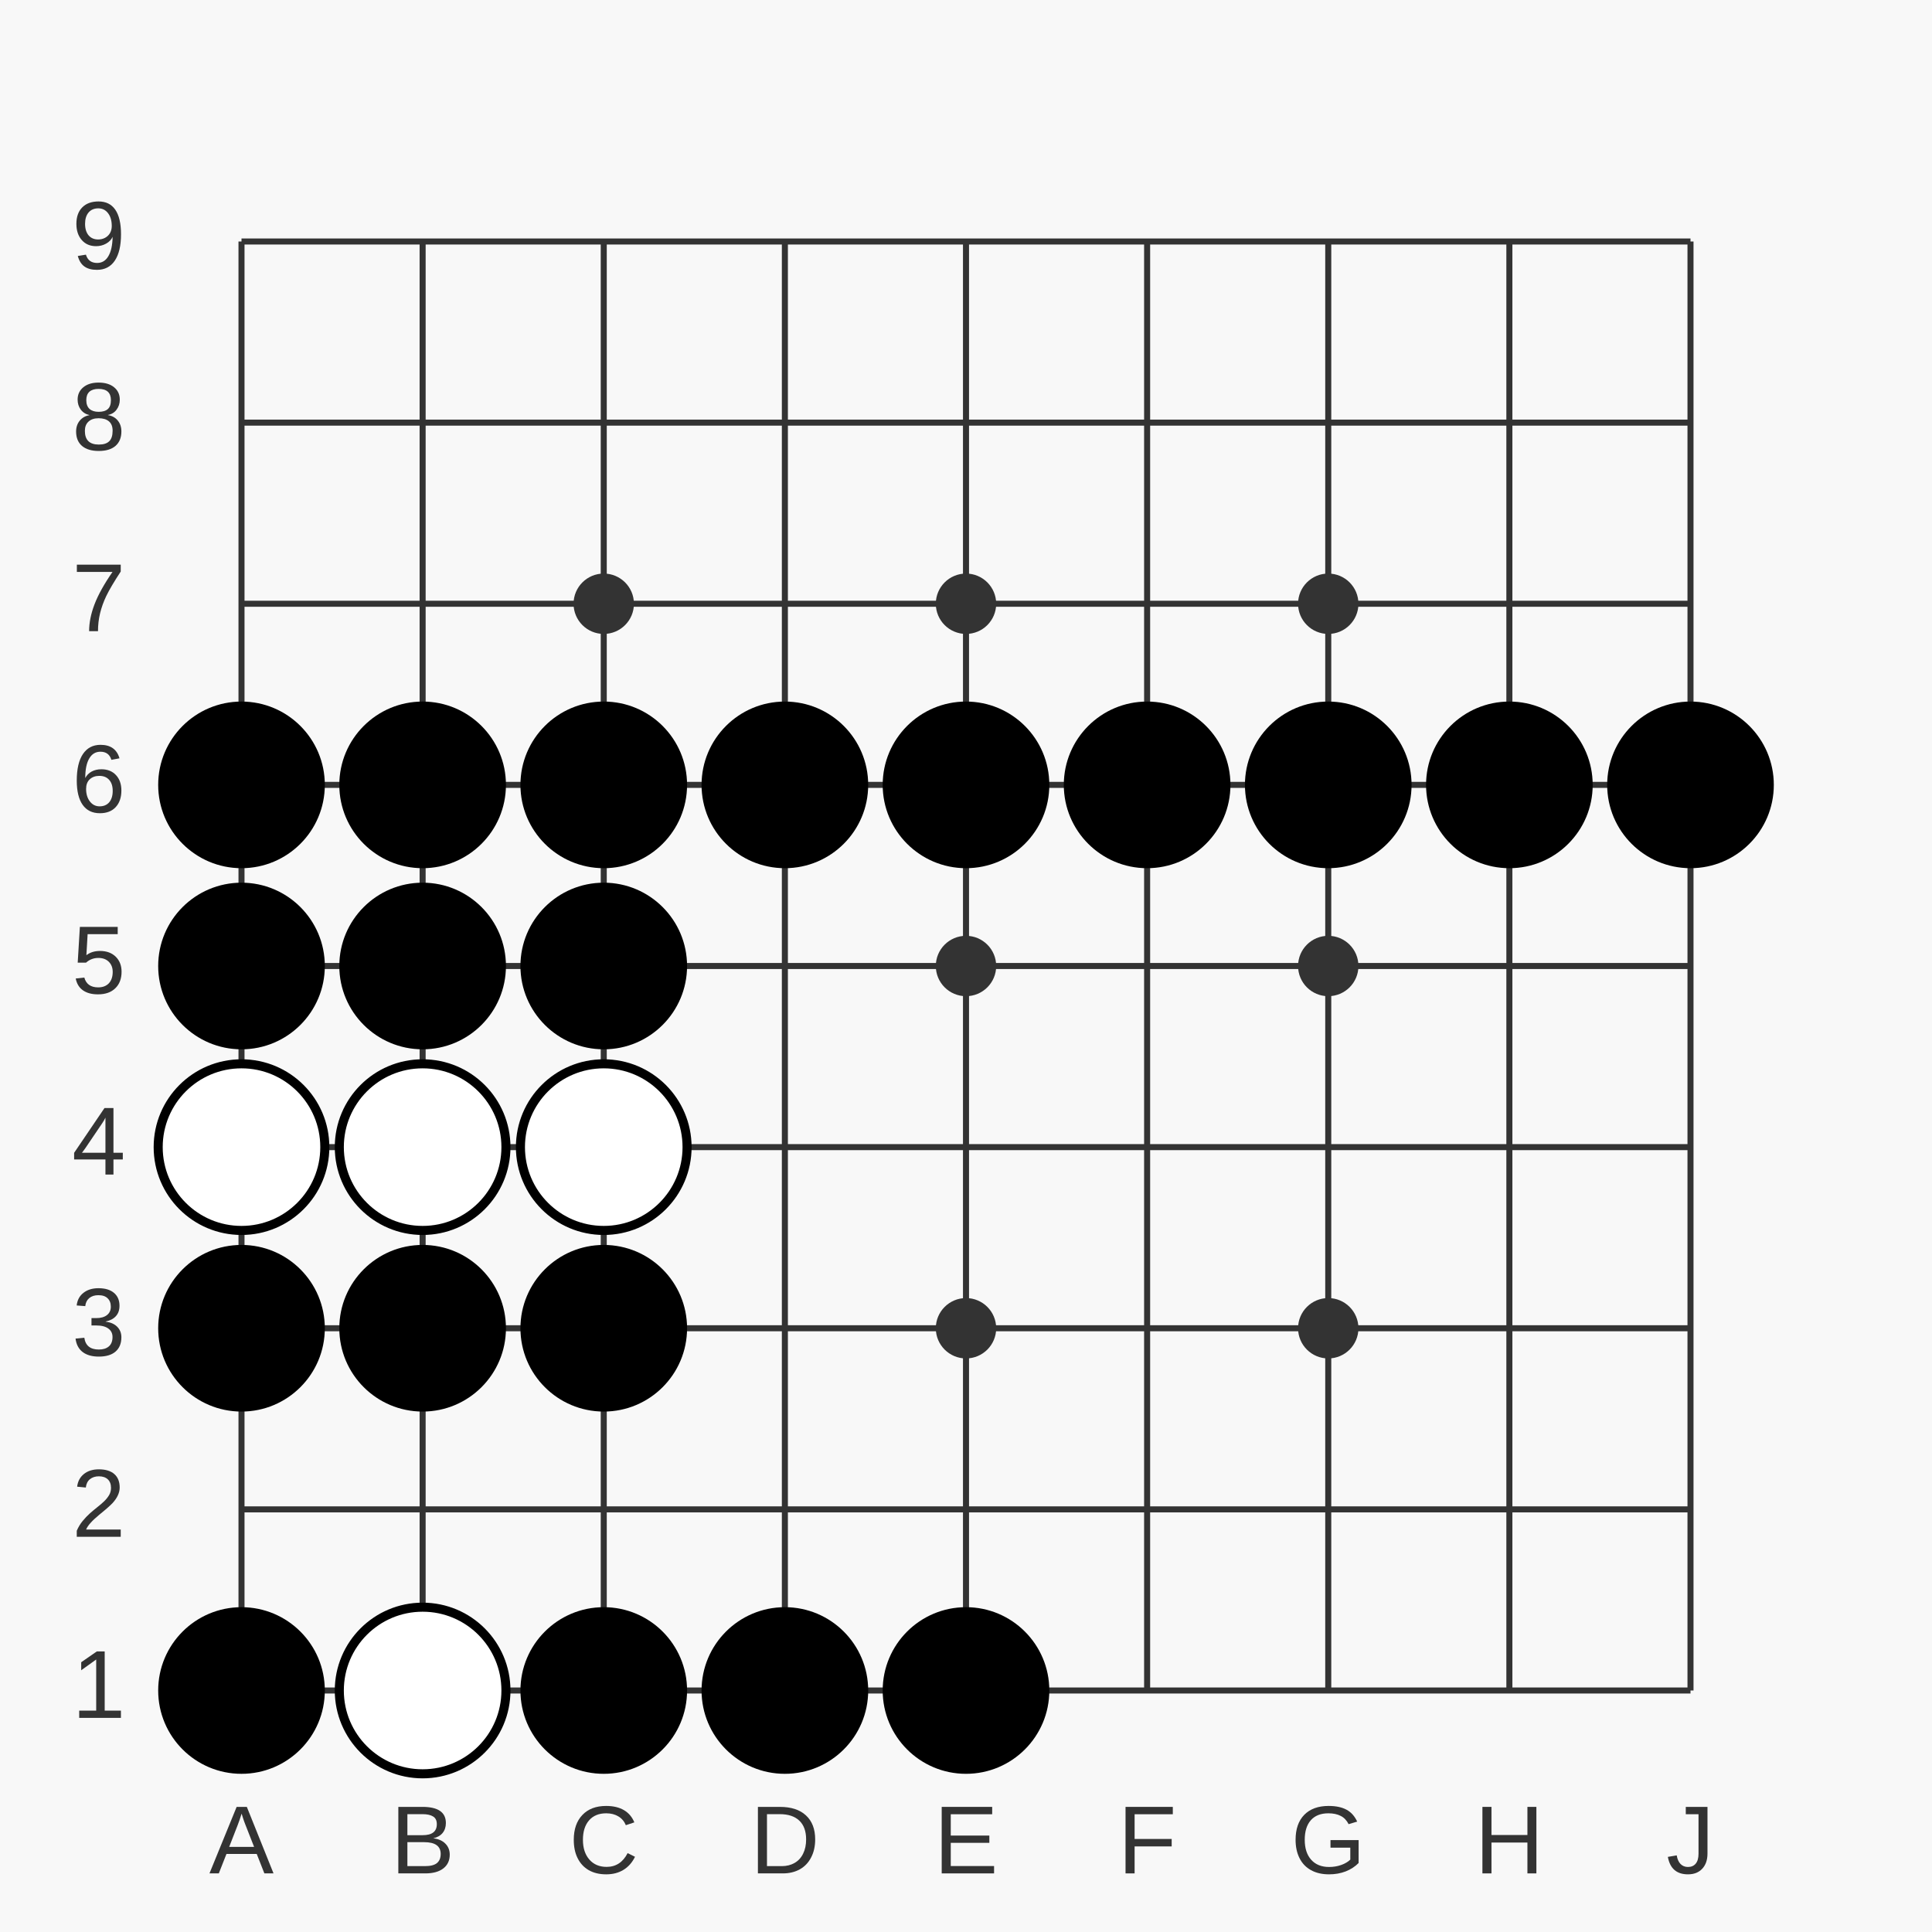
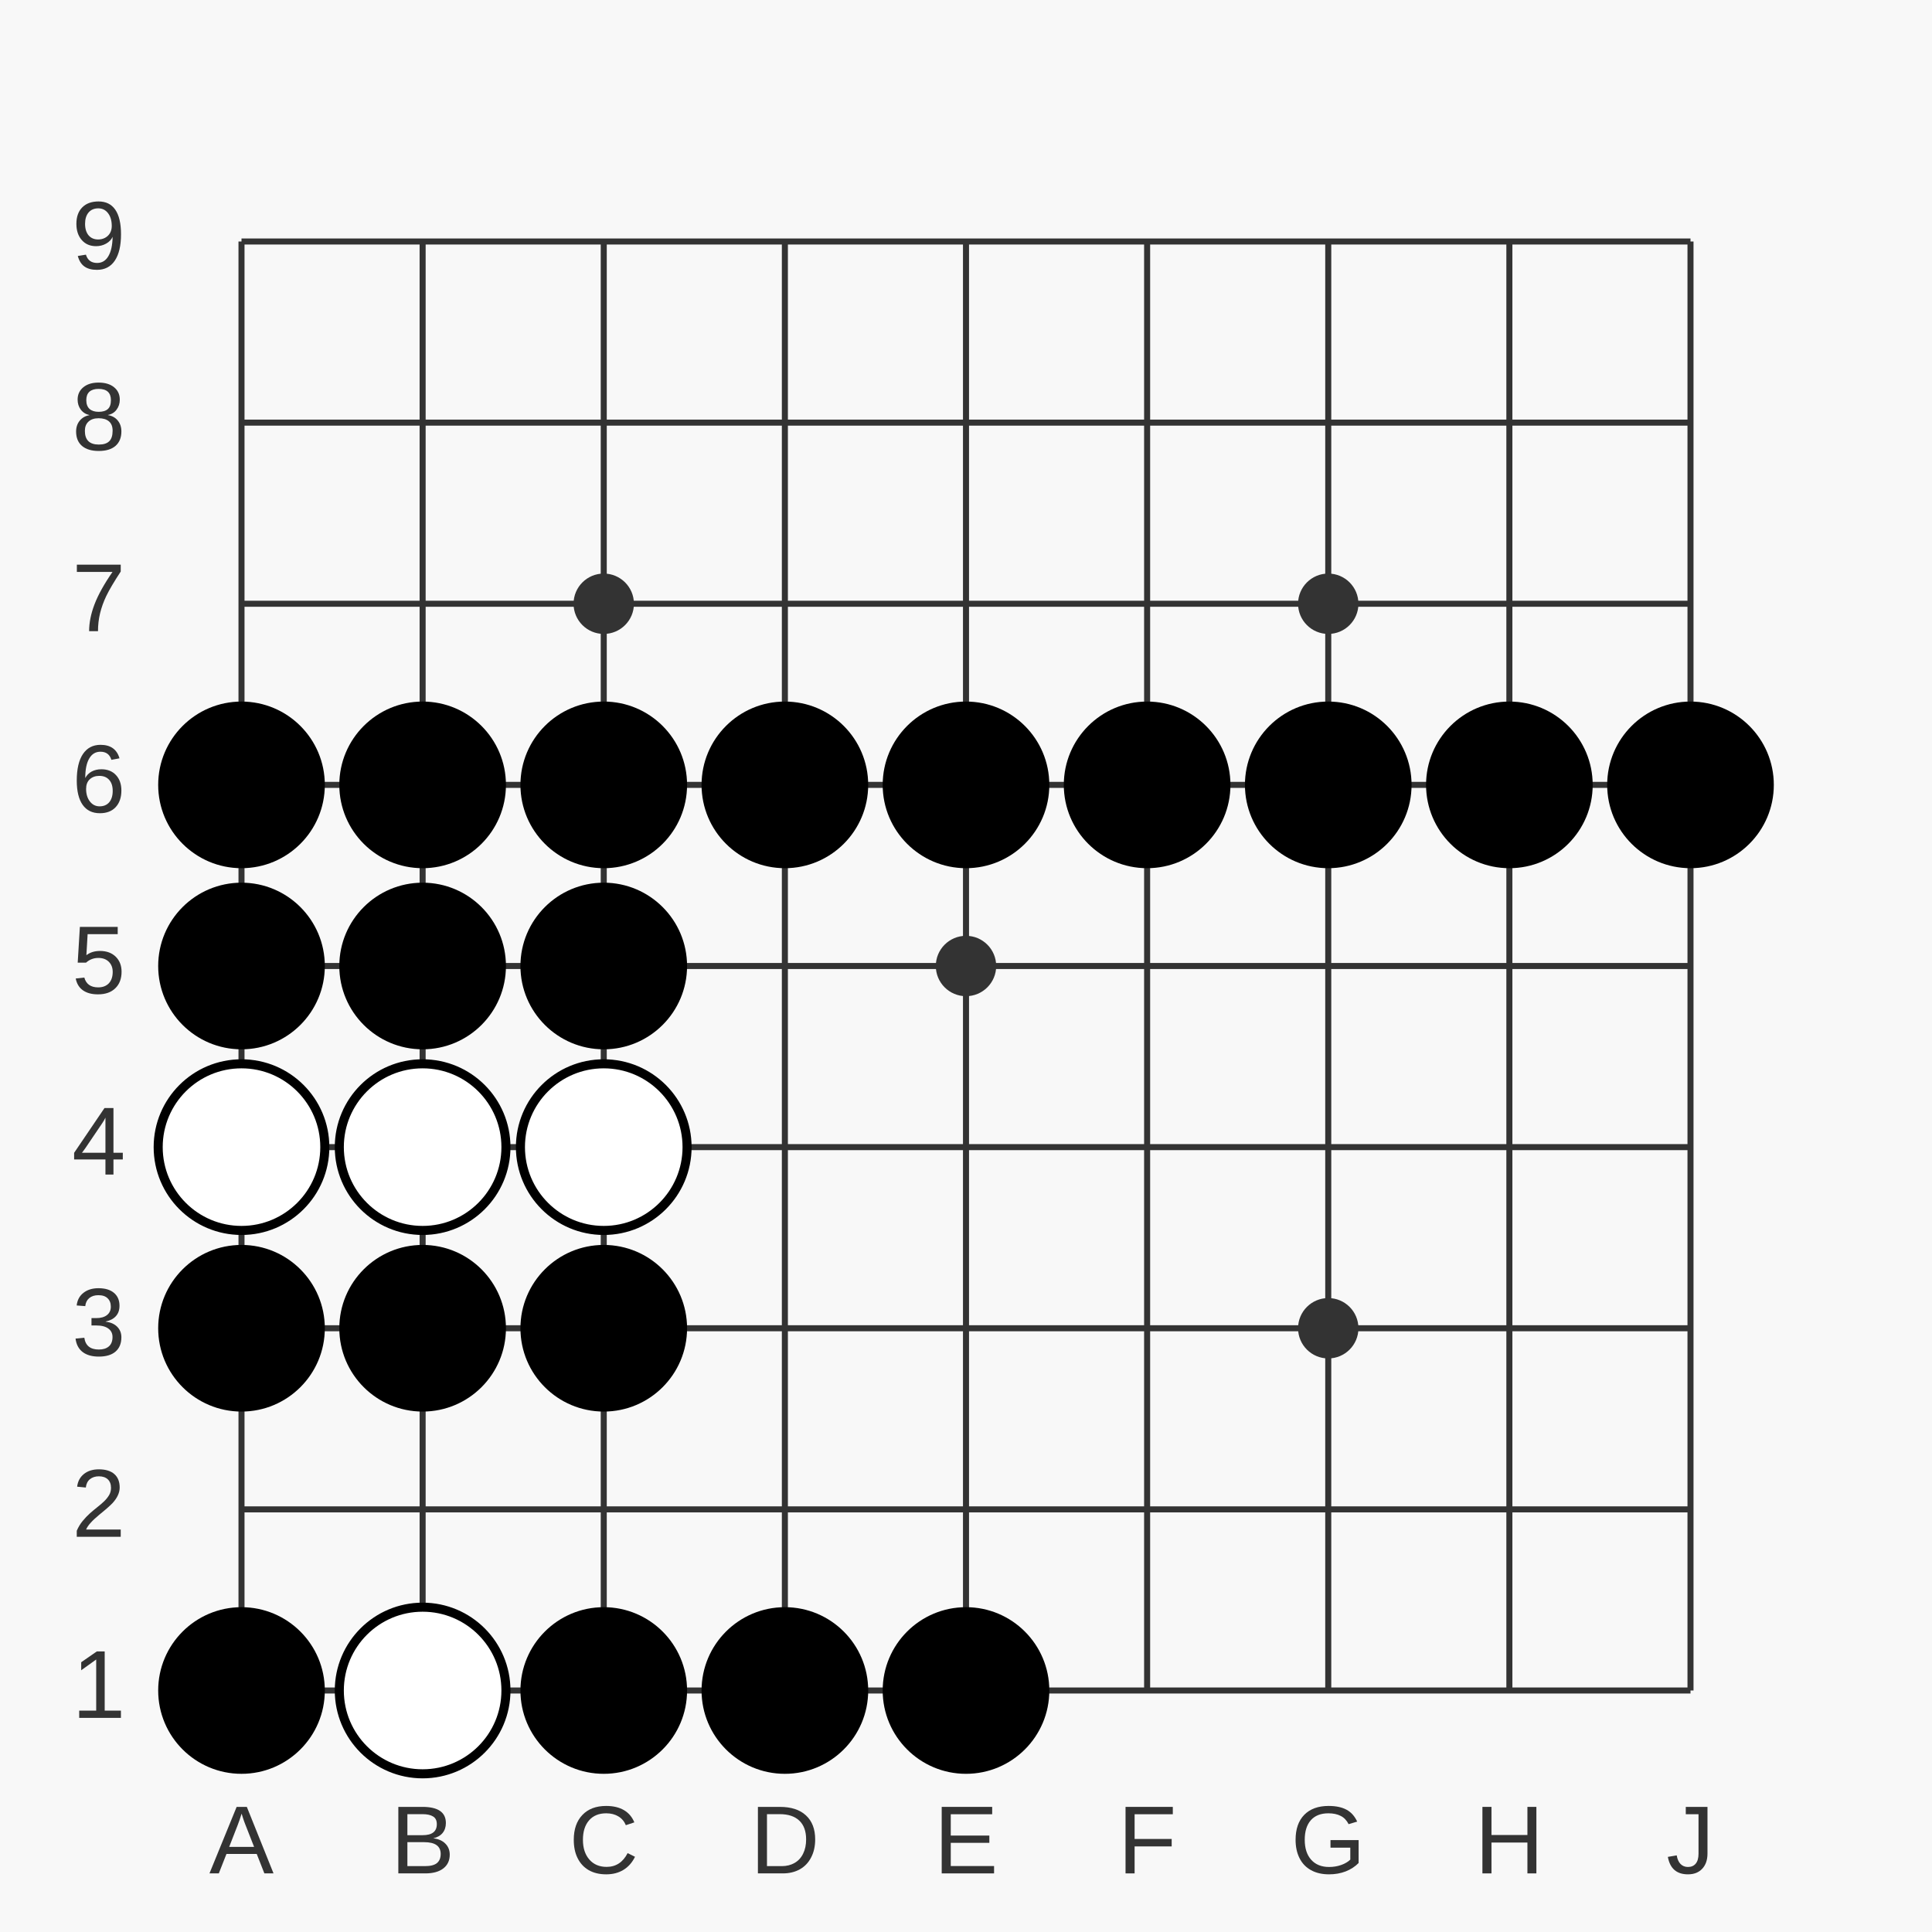
<svg xmlns="http://www.w3.org/2000/svg" width="320" height="320" viewBox="0 0 320 320" class="go-board-svg">
  <defs>
    <style>/* Стили для рендеринга диаграмм Го - Светлая тема */

/* Основной контейнер SVG */
.go-board-svg {
    border: 1px solid #ccc;
    border-radius: 4px;
    background-color: transparent;
    box-shadow: 0 2px 8px rgba(0, 0, 0, 0.1);
    max-width: min(90vw, 800px);
    max-height: min(80vh, 600px);
    width: auto;
    height: auto;
    display: block;
    object-fit: contain;
    transition: max-width 0.3s ease, max-height 0.3s ease;
}

/* Фон доски */
.go-board-background {
    fill: #f8f8f8;
}

/* Линии доски */
.go-board-line {
    stroke: #333333;
    stroke-width: 1;
}

/* Звездные точки (хоси) */
.go-board-hoshi {
    fill: #333333;
    r: 5;
}

/* Координаты */
.go-board-coordinate {
    font-size: 16px;
    font-family: Arial, sans-serif;
    fill: #333333;
}

/* Стили камней для светлой темы */
.go-stone-black {
    fill: #000000;
    stroke: none;
    stroke-width: 0;
}

.go-stone-white {
    fill: #ffffff;
    stroke: #000000;
    stroke-width: 1.5;
}

/* Базовые стили камней */
.go-stone {
    /* Базовые стили для всех камней */
}</style>
  </defs>
  <rect x="0" y="0" width="320" height="320" class="go-board-background" />
  <line x1="40" y1="40" x2="40" y2="280" class="go-board-line" />
  <line x1="40" y1="40" x2="280" y2="40" class="go-board-line" />
  <line x1="70" y1="40" x2="70" y2="280" class="go-board-line" />
  <line x1="40" y1="70" x2="280" y2="70" class="go-board-line" />
  <line x1="100" y1="40" x2="100" y2="280" class="go-board-line" />
  <line x1="40" y1="100" x2="280" y2="100" class="go-board-line" />
  <line x1="130" y1="40" x2="130" y2="280" class="go-board-line" />
  <line x1="40" y1="130" x2="280" y2="130" class="go-board-line" />
  <line x1="160" y1="40" x2="160" y2="280" class="go-board-line" />
  <line x1="40" y1="160" x2="280" y2="160" class="go-board-line" />
  <line x1="190" y1="40" x2="190" y2="280" class="go-board-line" />
  <line x1="40" y1="190" x2="280" y2="190" class="go-board-line" />
  <line x1="220" y1="40" x2="220" y2="280" class="go-board-line" />
  <line x1="40" y1="220" x2="280" y2="220" class="go-board-line" />
  <line x1="250" y1="40" x2="250" y2="280" class="go-board-line" />
  <line x1="40" y1="250" x2="280" y2="250" class="go-board-line" />
  <line x1="280" y1="40" x2="280" y2="280" class="go-board-line" />
  <line x1="40" y1="280" x2="280" y2="280" class="go-board-line" />
  <circle cx="100" cy="220" r="1.5" class="go-board-hoshi" />
-   <circle cx="160" cy="220" r="1.5" class="go-board-hoshi" />
  <circle cx="220" cy="220" r="1.5" class="go-board-hoshi" />
-   <circle cx="100" cy="160" r="1.5" class="go-board-hoshi" />
  <circle cx="160" cy="160" r="1.5" class="go-board-hoshi" />
-   <circle cx="220" cy="160" r="1.5" class="go-board-hoshi" />
  <circle cx="100" cy="100" r="1.5" class="go-board-hoshi" />
-   <circle cx="160" cy="100" r="1.5" class="go-board-hoshi" />
  <circle cx="220" cy="100" r="1.5" class="go-board-hoshi" />
  <circle cx="40" cy="280" r="13.8" class="go-stone go-stone-black" />
  <circle cx="70" cy="280" r="13.8" class="go-stone go-stone-white" />
  <circle cx="100" cy="280" r="13.8" class="go-stone go-stone-black" />
  <circle cx="130" cy="280" r="13.8" class="go-stone go-stone-black" />
  <circle cx="160" cy="280" r="13.8" class="go-stone go-stone-black" />
  <circle cx="40" cy="220" r="13.8" class="go-stone go-stone-black" />
  <circle cx="70" cy="220" r="13.8" class="go-stone go-stone-black" />
  <circle cx="100" cy="220" r="13.8" class="go-stone go-stone-black" />
  <circle cx="40" cy="190" r="13.8" class="go-stone go-stone-white" />
  <circle cx="70" cy="190" r="13.8" class="go-stone go-stone-white" />
  <circle cx="100" cy="190" r="13.8" class="go-stone go-stone-white" />
  <circle cx="40" cy="160" r="13.8" class="go-stone go-stone-black" />
  <circle cx="70" cy="160" r="13.8" class="go-stone go-stone-black" />
  <circle cx="100" cy="160" r="13.8" class="go-stone go-stone-black" />
  <circle cx="40" cy="130" r="13.8" class="go-stone go-stone-black" />
  <circle cx="70" cy="130" r="13.8" class="go-stone go-stone-black" />
  <circle cx="100" cy="130" r="13.8" class="go-stone go-stone-black" />
  <circle cx="130" cy="130" r="13.8" class="go-stone go-stone-black" />
  <circle cx="160" cy="130" r="13.8" class="go-stone go-stone-black" />
  <circle cx="190" cy="130" r="13.8" class="go-stone go-stone-black" />
  <circle cx="220" cy="130" r="13.8" class="go-stone go-stone-black" />
  <circle cx="250" cy="130" r="13.8" class="go-stone go-stone-black" />
  <circle cx="280" cy="130" r="13.8" class="go-stone go-stone-black" />
  <text x="20.8" y="280" font-size="16" text-anchor="end" dominant-baseline="middle" class="go-board-coordinate">1</text>
  <text x="20.8" y="250" font-size="16" text-anchor="end" dominant-baseline="middle" class="go-board-coordinate">2</text>
  <text x="20.8" y="220" font-size="16" text-anchor="end" dominant-baseline="middle" class="go-board-coordinate">3</text>
  <text x="20.8" y="190" font-size="16" text-anchor="end" dominant-baseline="middle" class="go-board-coordinate">4</text>
  <text x="20.8" y="160" font-size="16" text-anchor="end" dominant-baseline="middle" class="go-board-coordinate">5</text>
  <text x="20.8" y="130" font-size="16" text-anchor="end" dominant-baseline="middle" class="go-board-coordinate">6</text>
  <text x="20.8" y="100" font-size="16" text-anchor="end" dominant-baseline="middle" class="go-board-coordinate">7</text>
  <text x="20.8" y="70" font-size="16" text-anchor="end" dominant-baseline="middle" class="go-board-coordinate">8</text>
  <text x="20.8" y="40" font-size="16" text-anchor="end" dominant-baseline="middle" class="go-board-coordinate">9</text>
  <text x="40" y="299.2" font-size="16" text-anchor="middle" dominant-baseline="hanging" class="go-board-coordinate">A</text>
  <text x="70" y="299.2" font-size="16" text-anchor="middle" dominant-baseline="hanging" class="go-board-coordinate">B</text>
  <text x="100" y="299.2" font-size="16" text-anchor="middle" dominant-baseline="hanging" class="go-board-coordinate">C</text>
  <text x="130" y="299.2" font-size="16" text-anchor="middle" dominant-baseline="hanging" class="go-board-coordinate">D</text>
  <text x="160" y="299.2" font-size="16" text-anchor="middle" dominant-baseline="hanging" class="go-board-coordinate">E</text>
  <text x="190" y="299.2" font-size="16" text-anchor="middle" dominant-baseline="hanging" class="go-board-coordinate">F</text>
  <text x="220" y="299.2" font-size="16" text-anchor="middle" dominant-baseline="hanging" class="go-board-coordinate">G</text>
  <text x="250" y="299.2" font-size="16" text-anchor="middle" dominant-baseline="hanging" class="go-board-coordinate">H</text>
  <text x="280" y="299.2" font-size="16" text-anchor="middle" dominant-baseline="hanging" class="go-board-coordinate">J</text>
</svg>
